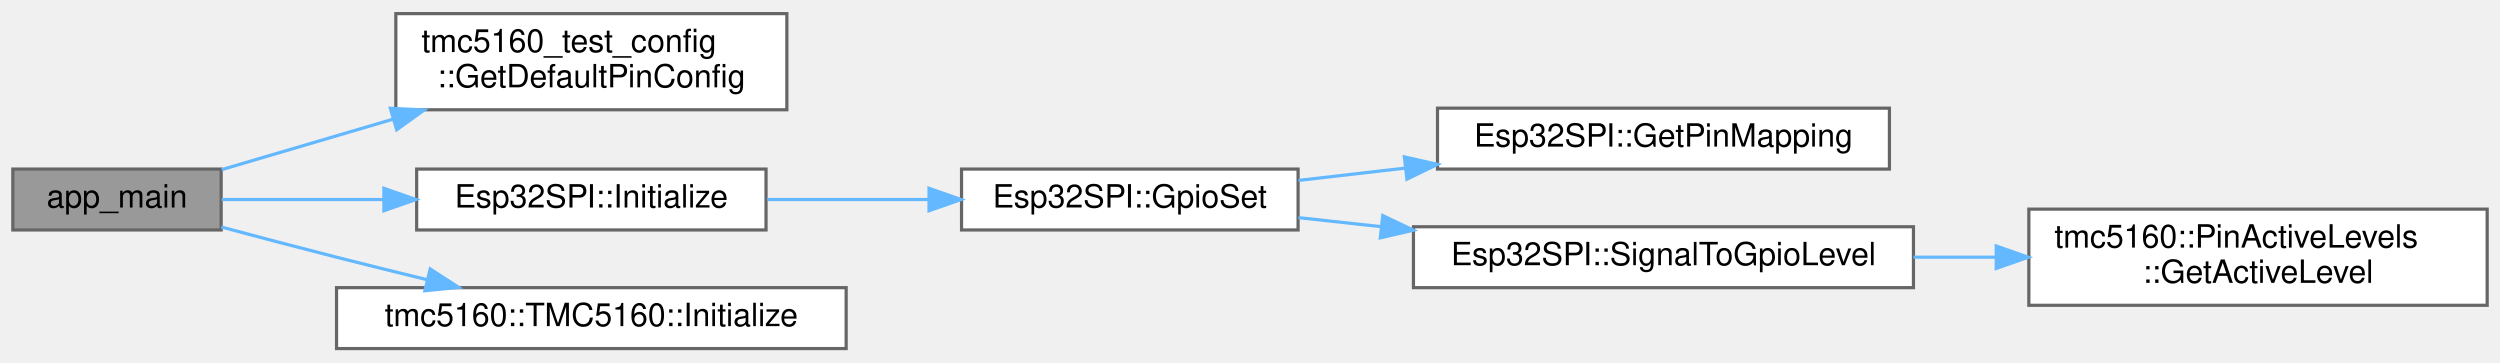
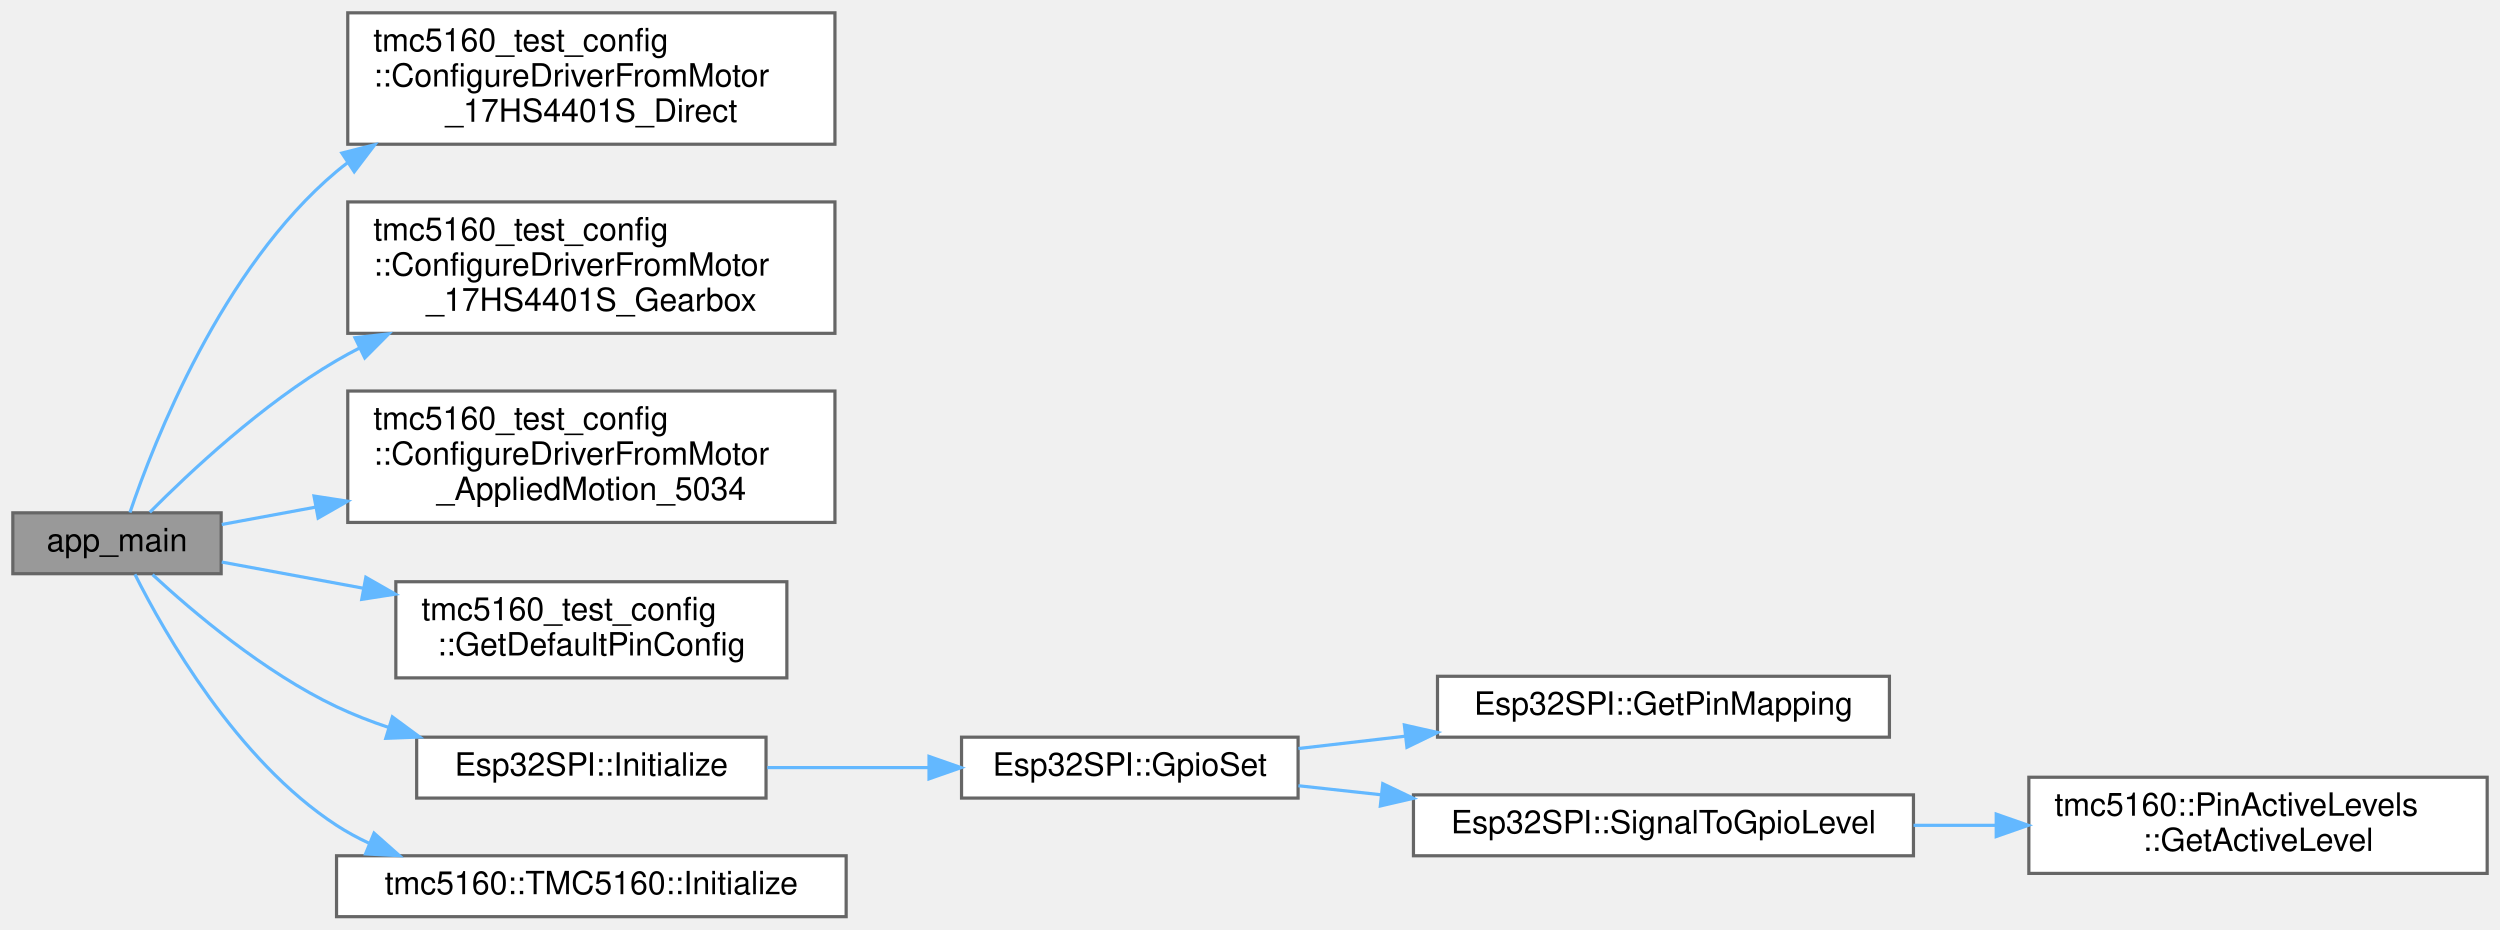
- <svg xmlns="http://www.w3.org/2000/svg" xmlns:xlink="http://www.w3.org/1999/xlink" width="780pt" height="113pt" viewBox="0.00 0.00 780.00 112.50">
-   <g id="graph0" class="graph" transform="scale(1 1) rotate(0) translate(4 108.5)">
+ <svg xmlns="http://www.w3.org/2000/svg" xmlns:xlink="http://www.w3.org/1999/xlink" width="780pt" height="290pt" viewBox="0.00 0.00 780.00 290.00">
+   <g id="graph0" class="graph" transform="scale(1 1) rotate(0) translate(4 286)">
    <g id="Node000001" class="node">
      <g id="a_Node000001">
        <a xlink:title=" ">
-           <polygon fill="#999999" stroke="#666666" points="65,-56 0,-56 0,-37 65,-37 65,-56" />
-           <text text-anchor="middle" x="32.5" y="-44" font-family="Helvetica,sans-Serif" font-size="10.00">app_main</text>
+           <polygon fill="#999999" stroke="#666666" points="65,-126 0,-126 0,-107 65,-107 65,-126" />
+           <text text-anchor="middle" x="32.5" y="-114" font-family="Helvetica,sans-Serif" font-size="10.00">app_main</text>
        </a>
      </g>
    </g>
    <g id="Node000002" class="node">
      <g id="a_Node000002">
+         <a xlink:href="namespacetmc5160__test__config.html#a8d4169028f909fa4c3bcaf35a1130f19" target="_top" xlink:title="Helper function to populate DriverConfig from 17HS4401S direct drive motor configuration.">
+           <polygon fill="white" stroke="#666666" points="256.5,-282 104.5,-282 104.5,-241 256.5,-241 256.5,-282" />
+           <text text-anchor="start" x="112.5" y="-270" font-family="Helvetica,sans-Serif" font-size="10.00">tmc5160_test_config</text>
+           <text text-anchor="start" x="112.5" y="-259" font-family="Helvetica,sans-Serif" font-size="10.00">::ConfigureDriverFromMotor</text>
+           <text text-anchor="middle" x="180.5" y="-248" font-family="Helvetica,sans-Serif" font-size="10.00">_17HS4401S_Direct</text>
+         </a>
+       </g>
+     </g>
+     <g id="edge1_Node000001_Node000002" class="edge">
+       <g id="a_edge1_Node000001_Node000002">
+         <a xlink:title=" ">
+           <path fill="none" stroke="#63b8ff" d="M36.54,-126.09C43.98,-148.04 65.14,-202.37 101,-232.5 102.15,-233.46 103.33,-234.4 104.54,-235.3" />
+           <polygon fill="#63b8ff" stroke="#63b8ff" points="102.66,-238.25 112.93,-240.84 106.52,-232.41 102.66,-238.25" />
+         </a>
+       </g>
+     </g>
+     <g id="Node000003" class="node">
+       <g id="a_Node000003">
+         <a xlink:href="namespacetmc5160__test__config.html#ad066428e88b18d0b8a60d3cbb3866a72" target="_top" xlink:title="Helper function to populate DriverConfig from 17HS4401S gearbox motor configuration.">
+           <polygon fill="white" stroke="#666666" points="256.5,-223 104.5,-223 104.5,-182 256.5,-182 256.5,-223" />
+           <text text-anchor="start" x="112.5" y="-211" font-family="Helvetica,sans-Serif" font-size="10.00">tmc5160_test_config</text>
+           <text text-anchor="start" x="112.5" y="-200" font-family="Helvetica,sans-Serif" font-size="10.00">::ConfigureDriverFromMotor</text>
+           <text text-anchor="middle" x="180.5" y="-189" font-family="Helvetica,sans-Serif" font-size="10.00">_17HS4401S_Gearbox</text>
+         </a>
+       </g>
+     </g>
+     <g id="edge2_Node000001_Node000003" class="edge">
+       <g id="a_edge2_Node000001_Node000003">
+         <a xlink:title=" ">
+           <path fill="none" stroke="#63b8ff" d="M42.74,-126.16C55.04,-138.56 77.94,-160.06 101,-173.5 103.33,-174.86 105.74,-176.17 108.2,-177.44" />
+           <polygon fill="#63b8ff" stroke="#63b8ff" points="106.76,-180.63 117.29,-181.84 109.81,-174.33 106.76,-180.63" />
+         </a>
+       </g>
+     </g>
+     <g id="Node000004" class="node">
+       <g id="a_Node000004">
+         <a xlink:href="namespacetmc5160__test__config.html#a3b6d57d96a6198cd1018a9e5c55c0c6b" target="_top" xlink:title="Helper function to populate DriverConfig from Applied Motion 5034 motor configuration.">
+           <polygon fill="white" stroke="#666666" points="256.5,-164 104.5,-164 104.5,-123 256.5,-123 256.5,-164" />
+           <text text-anchor="start" x="112.5" y="-152" font-family="Helvetica,sans-Serif" font-size="10.00">tmc5160_test_config</text>
+           <text text-anchor="start" x="112.5" y="-141" font-family="Helvetica,sans-Serif" font-size="10.00">::ConfigureDriverFromMotor</text>
+           <text text-anchor="middle" x="180.5" y="-130" font-family="Helvetica,sans-Serif" font-size="10.00">_AppliedMotion_5034</text>
+         </a>
+       </g>
+     </g>
+     <g id="edge3_Node000001_Node000004" class="edge">
+       <g id="a_edge3_Node000001_Node000004">
+         <a xlink:title=" ">
+           <path fill="none" stroke="#63b8ff" d="M65.18,-122.36C74.01,-123.99 84.05,-125.85 94.42,-127.77" />
+           <polygon fill="#63b8ff" stroke="#63b8ff" points="93.97,-131.24 104.44,-129.62 95.25,-124.36 93.97,-131.24" />
+         </a>
+       </g>
+     </g>
+     <g id="Node000005" class="node">
+       <g id="a_Node000005">
        <a xlink:href="namespacetmc5160__test__config.html#aa0c20662463e4685d1011a24ff3a576e" target="_top" xlink:title="Complete pin configuration for all tests.">
          <polygon fill="white" stroke="#666666" points="241.5,-104.5 119.5,-104.5 119.5,-74.5 241.5,-74.5 241.5,-104.5" />
          <text text-anchor="start" x="127.5" y="-92.5" font-family="Helvetica,sans-Serif" font-size="10.00">tmc5160_test_config</text>
          <text text-anchor="middle" x="180.5" y="-81.5" font-family="Helvetica,sans-Serif" font-size="10.00">::GetDefaultPinConfig</text>
        </a>
      </g>
    </g>
-     <g id="edge1_Node000001_Node000002" class="edge">
-       <g id="a_edge1_Node000001_Node000002">
+     <g id="edge4_Node000001_Node000005" class="edge">
+       <g id="a_edge4_Node000001_Node000005">
        <a xlink:title=" ">
-           <path fill="none" stroke="#63b8ff" d="M65.18,-55.83C80.82,-60.44 100.23,-66.15 118.6,-71.56" />
-           <polygon fill="#63b8ff" stroke="#63b8ff" points="117.78,-74.97 128.37,-74.44 119.76,-68.26 117.78,-74.97" />
+           <path fill="none" stroke="#63b8ff" d="M65.18,-110.64C78.18,-108.24 93.79,-105.35 109.24,-102.49" />
+           <polygon fill="#63b8ff" stroke="#63b8ff" points="110.14,-105.89 119.34,-100.63 108.87,-99 110.14,-105.89" />
        </a>
      </g>
    </g>
-     <g id="Node000003" class="node">
-       <g id="a_Node000003">
+     <g id="Node000006" class="node">
+       <g id="a_Node000006">
        <a xlink:href="classEsp32SPI.html#a87a448d5847f2fbe665871517a27cf44" target="_top" xlink:title="Initialize the SPI interface.">
          <polygon fill="white" stroke="#666666" points="235,-56 126,-56 126,-37 235,-37 235,-56" />
          <text text-anchor="middle" x="180.5" y="-44" font-family="Helvetica,sans-Serif" font-size="10.00">Esp32SPI::Initialize</text>
        </a>
      </g>
    </g>
-     <g id="edge2_Node000001_Node000003" class="edge">
-       <g id="a_edge2_Node000001_Node000003">
+     <g id="edge5_Node000001_Node000006" class="edge">
+       <g id="a_edge5_Node000001_Node000006">
        <a xlink:title=" ">
-           <path fill="none" stroke="#63b8ff" d="M65.18,-46.5C79.97,-46.5 98.14,-46.5 115.6,-46.5" />
-           <polygon fill="#63b8ff" stroke="#63b8ff" points="115.77,-50 125.77,-46.5 115.77,-43 115.77,-50" />
+           <path fill="none" stroke="#63b8ff" d="M43.59,-106.72C56.07,-95.17 78.43,-76.19 101,-65.5 106.2,-63.04 111.74,-60.88 117.39,-58.99" />
+           <polygon fill="#63b8ff" stroke="#63b8ff" points="118.42,-62.33 126.95,-56.05 116.37,-55.64 118.42,-62.33" />
        </a>
      </g>
    </g>
-     <g id="Node000008" class="node">
-       <g id="a_Node000008">
+     <g id="Node000011" class="node">
+       <g id="a_Node000011">
        <a xlink:href="classtmc5160_1_1TMC5160.html#ac90ae8eb92120142753c49fc61fcce89" target="_top" xlink:title="Initialize the TMC5160 driver with configuration.">
          <polygon fill="white" stroke="#666666" points="260,-19 101,-19 101,0 260,0 260,-19" />
          <text text-anchor="middle" x="180.5" y="-7" font-family="Helvetica,sans-Serif" font-size="10.00">tmc5160::TMC5160::Initialize</text>
        </a>
      </g>
    </g>
-     <g id="edge7_Node000001_Node000008" class="edge">
-       <g id="a_edge7_Node000001_Node000008">
+     <g id="edge10_Node000001_Node000011" class="edge">
+       <g id="a_edge10_Node000001_Node000011">
        <a xlink:title=" ">
-           <path fill="none" stroke="#63b8ff" d="M65.05,-37.92C76.37,-34.89 89.25,-31.49 101,-28.5 110.08,-26.19 119.77,-23.79 129.13,-21.51" />
-           <polygon fill="#63b8ff" stroke="#63b8ff" points="130.22,-24.84 139.12,-19.08 128.57,-18.04 130.22,-24.84" />
+           <path fill="none" stroke="#63b8ff" d="M38.09,-106.82C47.31,-88.49 69.85,-48.77 101,-28.5 104.18,-26.43 107.57,-24.58 111.09,-22.94" />
+           <polygon fill="#63b8ff" stroke="#63b8ff" points="112.7,-26.06 120.64,-19.03 110.05,-19.58 112.7,-26.06" />
        </a>
      </g>
    </g>
-     <g id="Node000004" class="node">
-       <g id="a_Node000004">
+     <g id="Node000007" class="node">
+       <g id="a_Node000007">
        <a xlink:href="classEsp32SPI.html#a31c4d53a51a04f8b7d8fab4f5cfca4ca" target="_top" xlink:title="Set GPIO pin state.">
          <polygon fill="white" stroke="#666666" points="401,-56 296,-56 296,-37 401,-37 401,-56" />
          <text text-anchor="middle" x="348.5" y="-44" font-family="Helvetica,sans-Serif" font-size="10.00">Esp32SPI::GpioSet</text>
        </a>
      </g>
    </g>
-     <g id="edge3_Node000003_Node000004" class="edge">
-       <g id="a_edge3_Node000003_Node000004">
+     <g id="edge6_Node000006_Node000007" class="edge">
+       <g id="a_edge6_Node000006_Node000007">
        <a xlink:title=" ">
          <path fill="none" stroke="#63b8ff" d="M235.4,-46.5C251.47,-46.5 269.21,-46.5 285.74,-46.5" />
          <polygon fill="#63b8ff" stroke="#63b8ff" points="285.85,-50 295.85,-46.5 285.85,-43 285.85,-50" />
        </a>
      </g>
    </g>
-     <g id="Node000005" class="node">
-       <g id="a_Node000005">
+     <g id="Node000008" class="node">
+       <g id="a_Node000008">
        <a xlink:href="classEsp32SPI.html#ac1efd880f523f135eaaa31bdb6377116" target="_top" xlink:title="Get pin mapping for a TMC5160 control pin.">
          <polygon fill="white" stroke="#666666" points="585.5,-75 444.5,-75 444.5,-56 585.5,-56 585.5,-75" />
          <text text-anchor="middle" x="515" y="-63" font-family="Helvetica,sans-Serif" font-size="10.00">Esp32SPI::GetPinMapping</text>
        </a>
      </g>
    </g>
-     <g id="edge4_Node000004_Node000005" class="edge">
-       <g id="a_edge4_Node000004_Node000005">
+     <g id="edge7_Node000007_Node000008" class="edge">
+       <g id="a_edge7_Node000007_Node000008">
        <a xlink:title=" ">
          <path fill="none" stroke="#63b8ff" d="M401.1,-52.46C411.74,-53.69 423.18,-55.01 434.54,-56.32" />
          <polygon fill="#63b8ff" stroke="#63b8ff" points="434.16,-59.8 444.49,-57.47 434.96,-52.85 434.16,-59.8" />
        </a>
      </g>
    </g>
-     <g id="Node000006" class="node">
-       <g id="a_Node000006">
+     <g id="Node000009" class="node">
+       <g id="a_Node000009">
        <a xlink:href="classEsp32SPI.html#a12d86506446246fe1cc612d7b108aac6" target="_top" xlink:title="Convert signal state to physical GPIO level.">
          <polygon fill="white" stroke="#666666" points="593,-38 437,-38 437,-19 593,-19 593,-38" />
          <text text-anchor="middle" x="515" y="-26" font-family="Helvetica,sans-Serif" font-size="10.00">Esp32SPI::SignalToGpioLevel</text>
        </a>
      </g>
    </g>
-     <g id="edge5_Node000004_Node000006" class="edge">
-       <g id="a_edge5_Node000004_Node000006">
+     <g id="edge8_Node000007_Node000009" class="edge">
+       <g id="a_edge8_Node000007_Node000009">
        <a xlink:title=" ">
          <path fill="none" stroke="#63b8ff" d="M401.1,-40.85C409.38,-39.95 418.15,-38.99 426.99,-38.02" />
          <polygon fill="#63b8ff" stroke="#63b8ff" points="427.42,-41.49 436.98,-36.93 426.66,-34.54 427.42,-41.49" />
        </a>
      </g>
    </g>
-     <g id="Node000007" class="node">
-       <g id="a_Node000007">
+     <g id="Node000010" class="node">
+       <g id="a_Node000010">
        <a xlink:href="structtmc5160_1_1PinActiveLevels.html#a313ecef17f2a5420625bb98495d2242c" target="_top" xlink:title="Get active level for a specific pin.">
          <polygon fill="white" stroke="#666666" points="772,-43.5 629,-43.5 629,-13.5 772,-13.5 772,-43.5" />
          <text text-anchor="start" x="637" y="-31.5" font-family="Helvetica,sans-Serif" font-size="10.00">tmc5160::PinActiveLevels</text>
          <text text-anchor="middle" x="700.5" y="-20.5" font-family="Helvetica,sans-Serif" font-size="10.00">::GetActiveLevel</text>
        </a>
      </g>
    </g>
-     <g id="edge6_Node000006_Node000007" class="edge">
-       <g id="a_edge6_Node000006_Node000007">
+     <g id="edge9_Node000009_Node000010" class="edge">
+       <g id="a_edge9_Node000009_Node000010">
        <a xlink:title=" ">
          <path fill="none" stroke="#63b8ff" d="M593.02,-28.5C601.46,-28.5 610.07,-28.5 618.55,-28.5" />
          <polygon fill="#63b8ff" stroke="#63b8ff" points="618.82,-32 628.82,-28.5 618.82,-25 618.82,-32" />
        </a>
      </g>
    </g>
  </g>
</svg>
